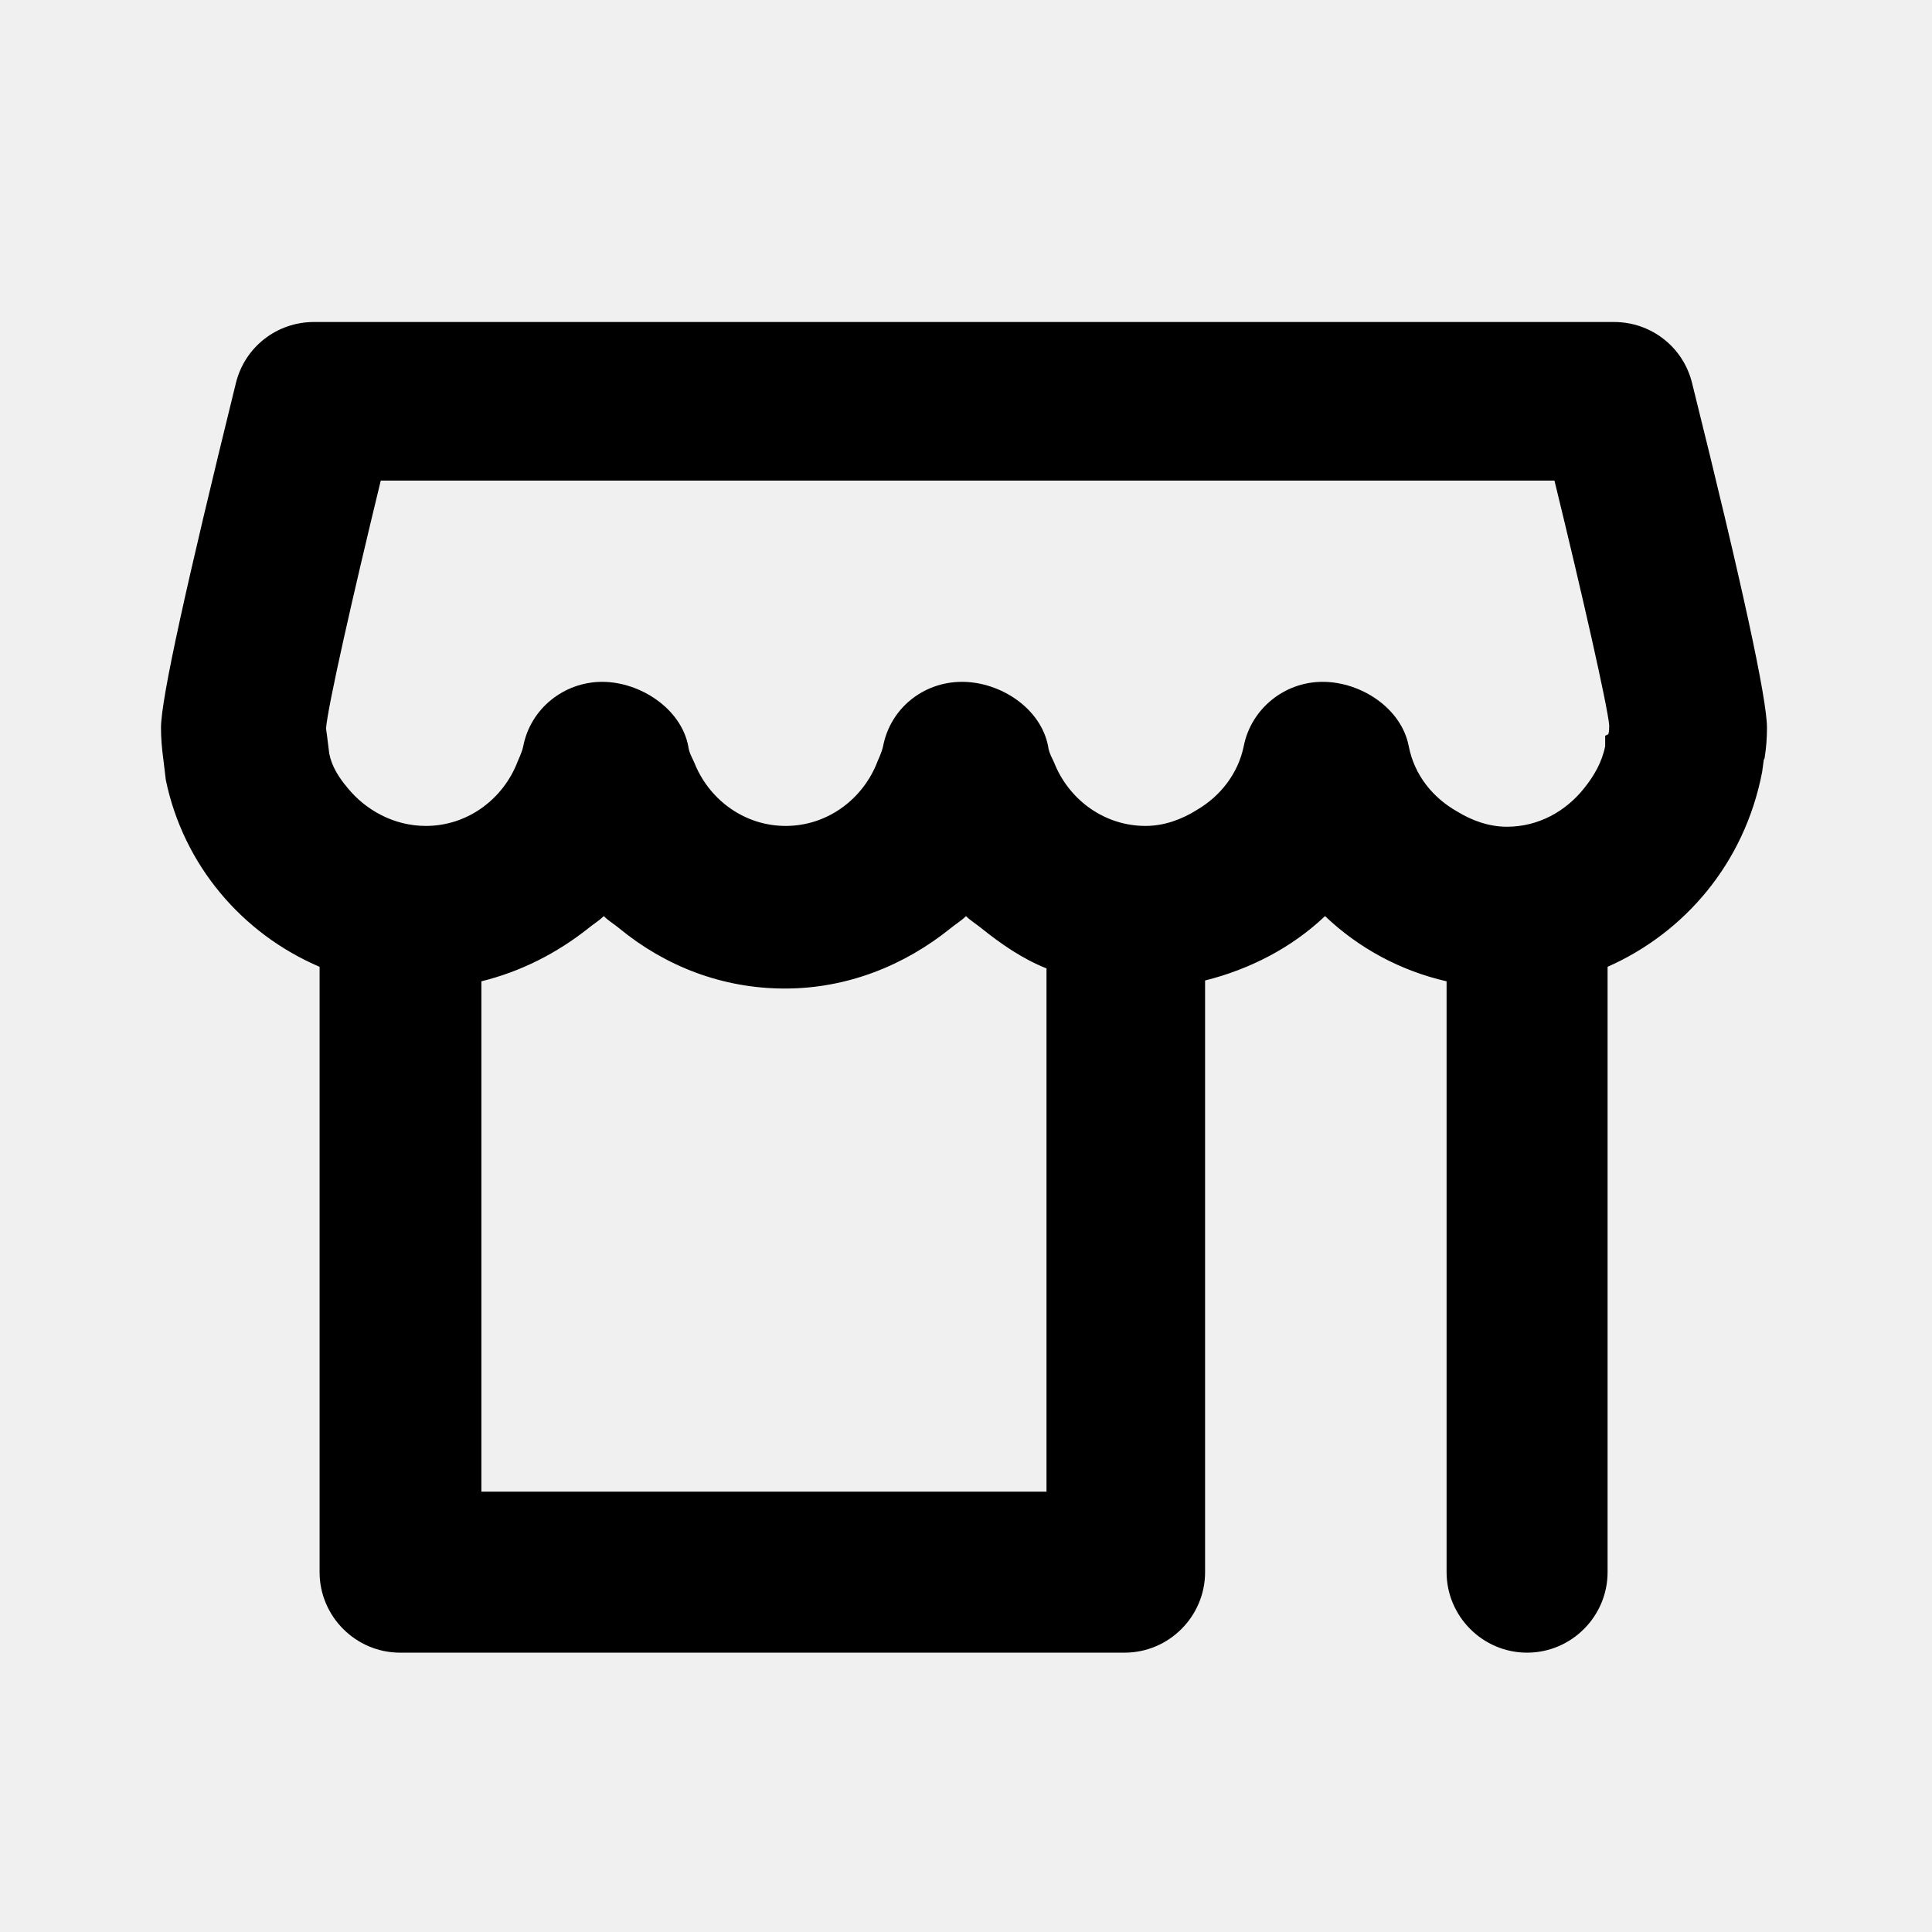
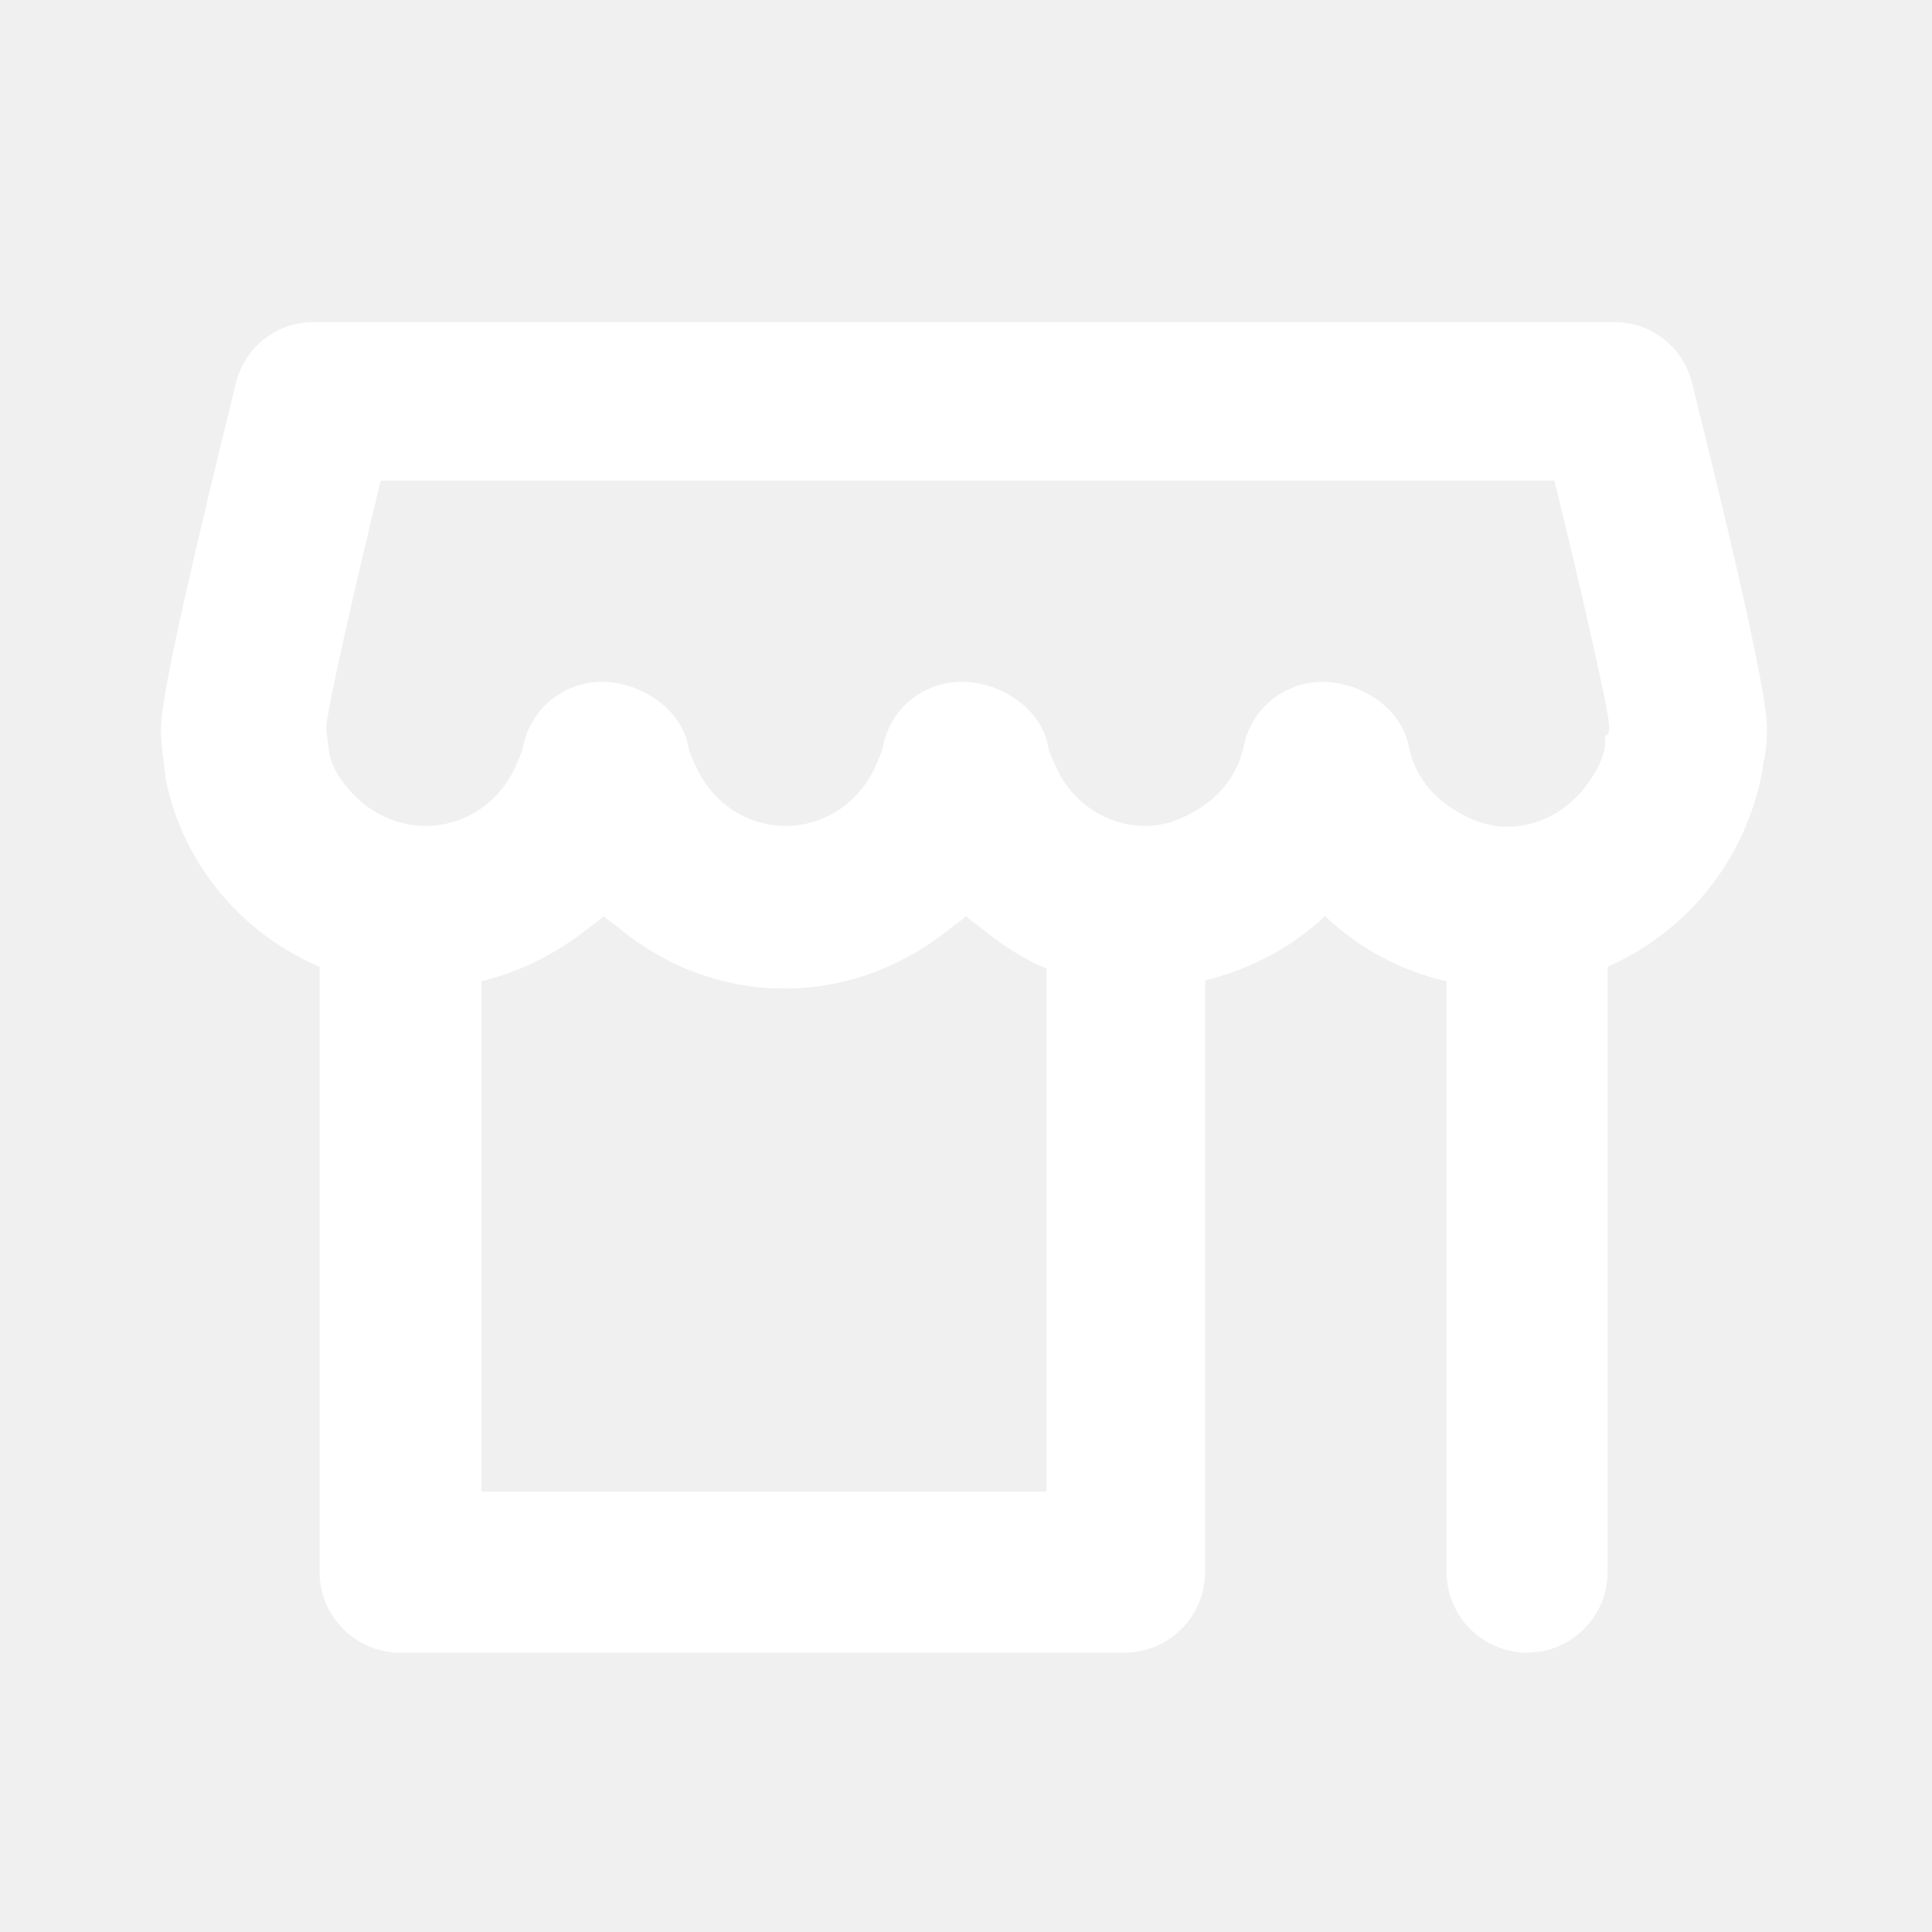
<svg xmlns="http://www.w3.org/2000/svg" viewBox="0 0 24 24" fill="none">
-   <path d="M21.92 9.42C21.94 9.3 21.95 9.17 21.95 9.04C21.95 8.68 21.64 7.25 21.02 4.76C20.91 4.31 20.51 4 20.05 4H3.9C3.44 4 3.04 4.31 2.93 4.76C2.32 7.24 2 8.68 2 9.04C2 9.17 2.01 9.29 2.03 9.44L2.06 9.69C2.28 10.75 3.01 11.6 3.97 12.01V19.53C3.97 20.08 4.42 20.53 4.97 20.53H13.97C14.52 20.53 14.97 20.08 14.97 19.53V12.18C15.53 12.04 16.05 11.77 16.46 11.38C16.88 11.78 17.4 12.06 17.97 12.19V19.53C17.97 20.08 18.42 20.53 18.97 20.53C19.52 20.53 19.97 20.08 19.97 19.53V12.01C20.92 11.59 21.67 10.73 21.89 9.59L21.91 9.44M12.98 18.53H5.98V12.19C6.47 12.07 6.92 11.84 7.31 11.53C7.37 11.48 7.44 11.44 7.5 11.38C7.56 11.44 7.63 11.48 7.69 11.53C8.26 12 8.97 12.28 9.75 12.28C10.53 12.28 11.24 11.99 11.81 11.53C11.87 11.48 11.94 11.44 12 11.38C12.06 11.44 12.13 11.48 12.19 11.53C12.44 11.73 12.7 11.91 13 12.03V18.53H12.98ZM19.94 9.14V9.2V9.22V9.27C19.9 9.47 19.8 9.64 19.68 9.79C19.45 10.08 19.11 10.27 18.72 10.27C18.49 10.27 18.28 10.19 18.1 10.08C17.8 9.91 17.57 9.63 17.5 9.27C17.41 8.8 16.91 8.47 16.43 8.47C15.95 8.47 15.54 8.81 15.45 9.27C15.38 9.61 15.16 9.89 14.87 10.06C14.68 10.18 14.46 10.26 14.23 10.26C13.73 10.26 13.3 9.95 13.11 9.51C13.08 9.43 13.03 9.36 13.02 9.27C12.93 8.8 12.43 8.47 11.95 8.47C11.47 8.47 11.06 8.8 10.97 9.27C10.95 9.36 10.91 9.43 10.88 9.51C10.69 9.95 10.26 10.26 9.76 10.26C9.26 10.26 8.83 9.95 8.64 9.51C8.61 9.43 8.56 9.36 8.55 9.27C8.46 8.8 7.95 8.47 7.48 8.47C7.01 8.47 6.59 8.8 6.5 9.27C6.48 9.36 6.44 9.43 6.41 9.51C6.22 9.95 5.79 10.26 5.29 10.26C4.89 10.26 4.54 10.06 4.32 9.79C4.21 9.66 4.12 9.52 4.09 9.36L4.06 9.12L4.05 9.05C4.07 8.78 4.39 7.37 4.73 5.97H19.31C19.65 7.36 19.97 8.77 19.99 9.01C19.99 9.05 19.99 9.08 19.98 9.12L19.94 9.14Z" fill="black" />
+   <path d="M21.92 9.42C21.94 9.3 21.95 9.17 21.95 9.04C21.95 8.68 21.64 7.25 21.02 4.76C20.91 4.31 20.51 4 20.05 4H3.9C3.44 4 3.04 4.31 2.93 4.76C2.32 7.24 2 8.68 2 9.04C2 9.17 2.01 9.29 2.03 9.44L2.06 9.69C2.28 10.75 3.01 11.6 3.97 12.01V19.53C3.97 20.08 4.42 20.53 4.97 20.53H13.97C14.52 20.53 14.97 20.08 14.97 19.53V12.18C15.53 12.04 16.05 11.77 16.46 11.38C16.88 11.78 17.4 12.06 17.97 12.19V19.53C17.97 20.08 18.42 20.53 18.97 20.53C19.52 20.53 19.97 20.08 19.97 19.53V12.01C20.92 11.59 21.67 10.73 21.89 9.59L21.91 9.44M12.98 18.53H5.98V12.19C6.47 12.07 6.92 11.84 7.31 11.53C7.37 11.48 7.44 11.44 7.5 11.38C7.56 11.44 7.63 11.48 7.69 11.53C8.26 12 8.97 12.28 9.75 12.28C10.53 12.28 11.24 11.99 11.81 11.53C11.87 11.48 11.94 11.44 12 11.38C12.06 11.44 12.13 11.48 12.19 11.53C12.44 11.73 12.7 11.91 13 12.03V18.53H12.98ZM19.94 9.14V9.2V9.22V9.27C19.9 9.47 19.8 9.64 19.68 9.79C19.45 10.08 19.11 10.27 18.72 10.27C18.49 10.27 18.28 10.19 18.1 10.08C17.8 9.91 17.57 9.63 17.5 9.27C17.41 8.8 16.91 8.47 16.43 8.47C15.95 8.47 15.54 8.81 15.45 9.27C15.38 9.61 15.16 9.89 14.87 10.06C14.68 10.18 14.46 10.26 14.23 10.26C13.73 10.26 13.3 9.95 13.11 9.51C13.08 9.43 13.03 9.36 13.02 9.27C12.93 8.8 12.43 8.47 11.95 8.47C11.47 8.47 11.06 8.8 10.97 9.27C10.95 9.36 10.91 9.43 10.88 9.51C10.69 9.95 10.26 10.26 9.76 10.26C9.26 10.26 8.83 9.95 8.64 9.51C8.61 9.43 8.56 9.36 8.55 9.27C8.46 8.8 7.95 8.47 7.48 8.47C7.01 8.47 6.59 8.8 6.5 9.27C6.48 9.36 6.44 9.43 6.41 9.51C6.22 9.95 5.79 10.26 5.29 10.26C4.89 10.26 4.54 10.06 4.32 9.79C4.21 9.66 4.12 9.52 4.09 9.36L4.06 9.12L4.05 9.05C4.07 8.78 4.39 7.37 4.73 5.97H19.31C19.65 7.36 19.97 8.77 19.99 9.01C19.99 9.05 19.99 9.08 19.98 9.12L19.94 9.14Z" fill="white" />
</svg>
